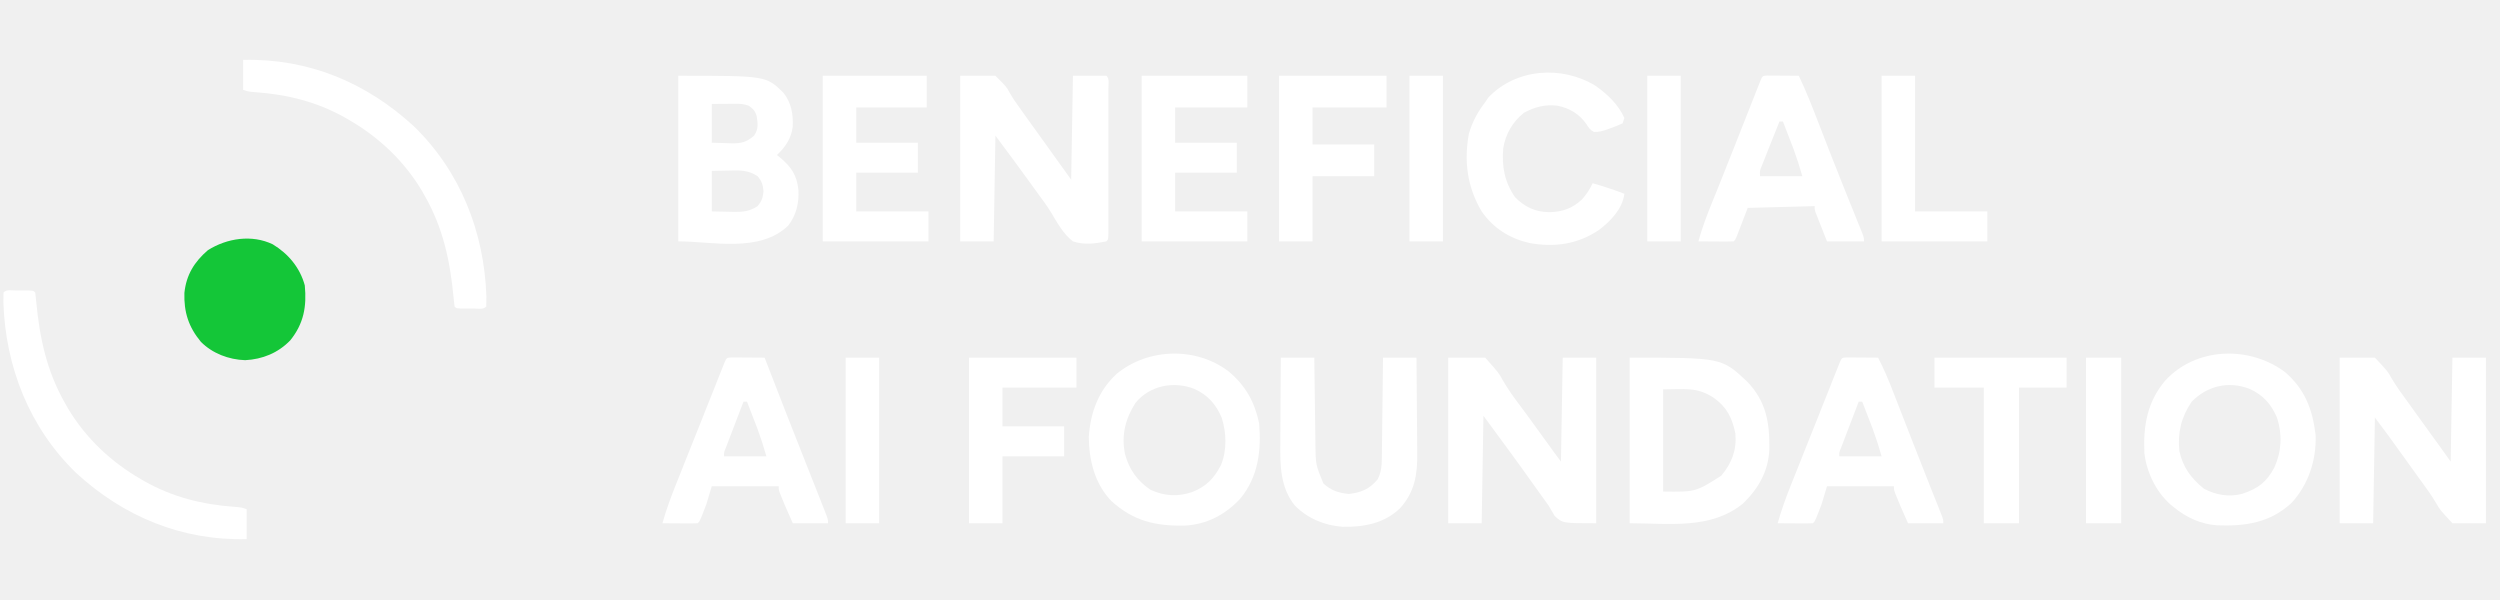
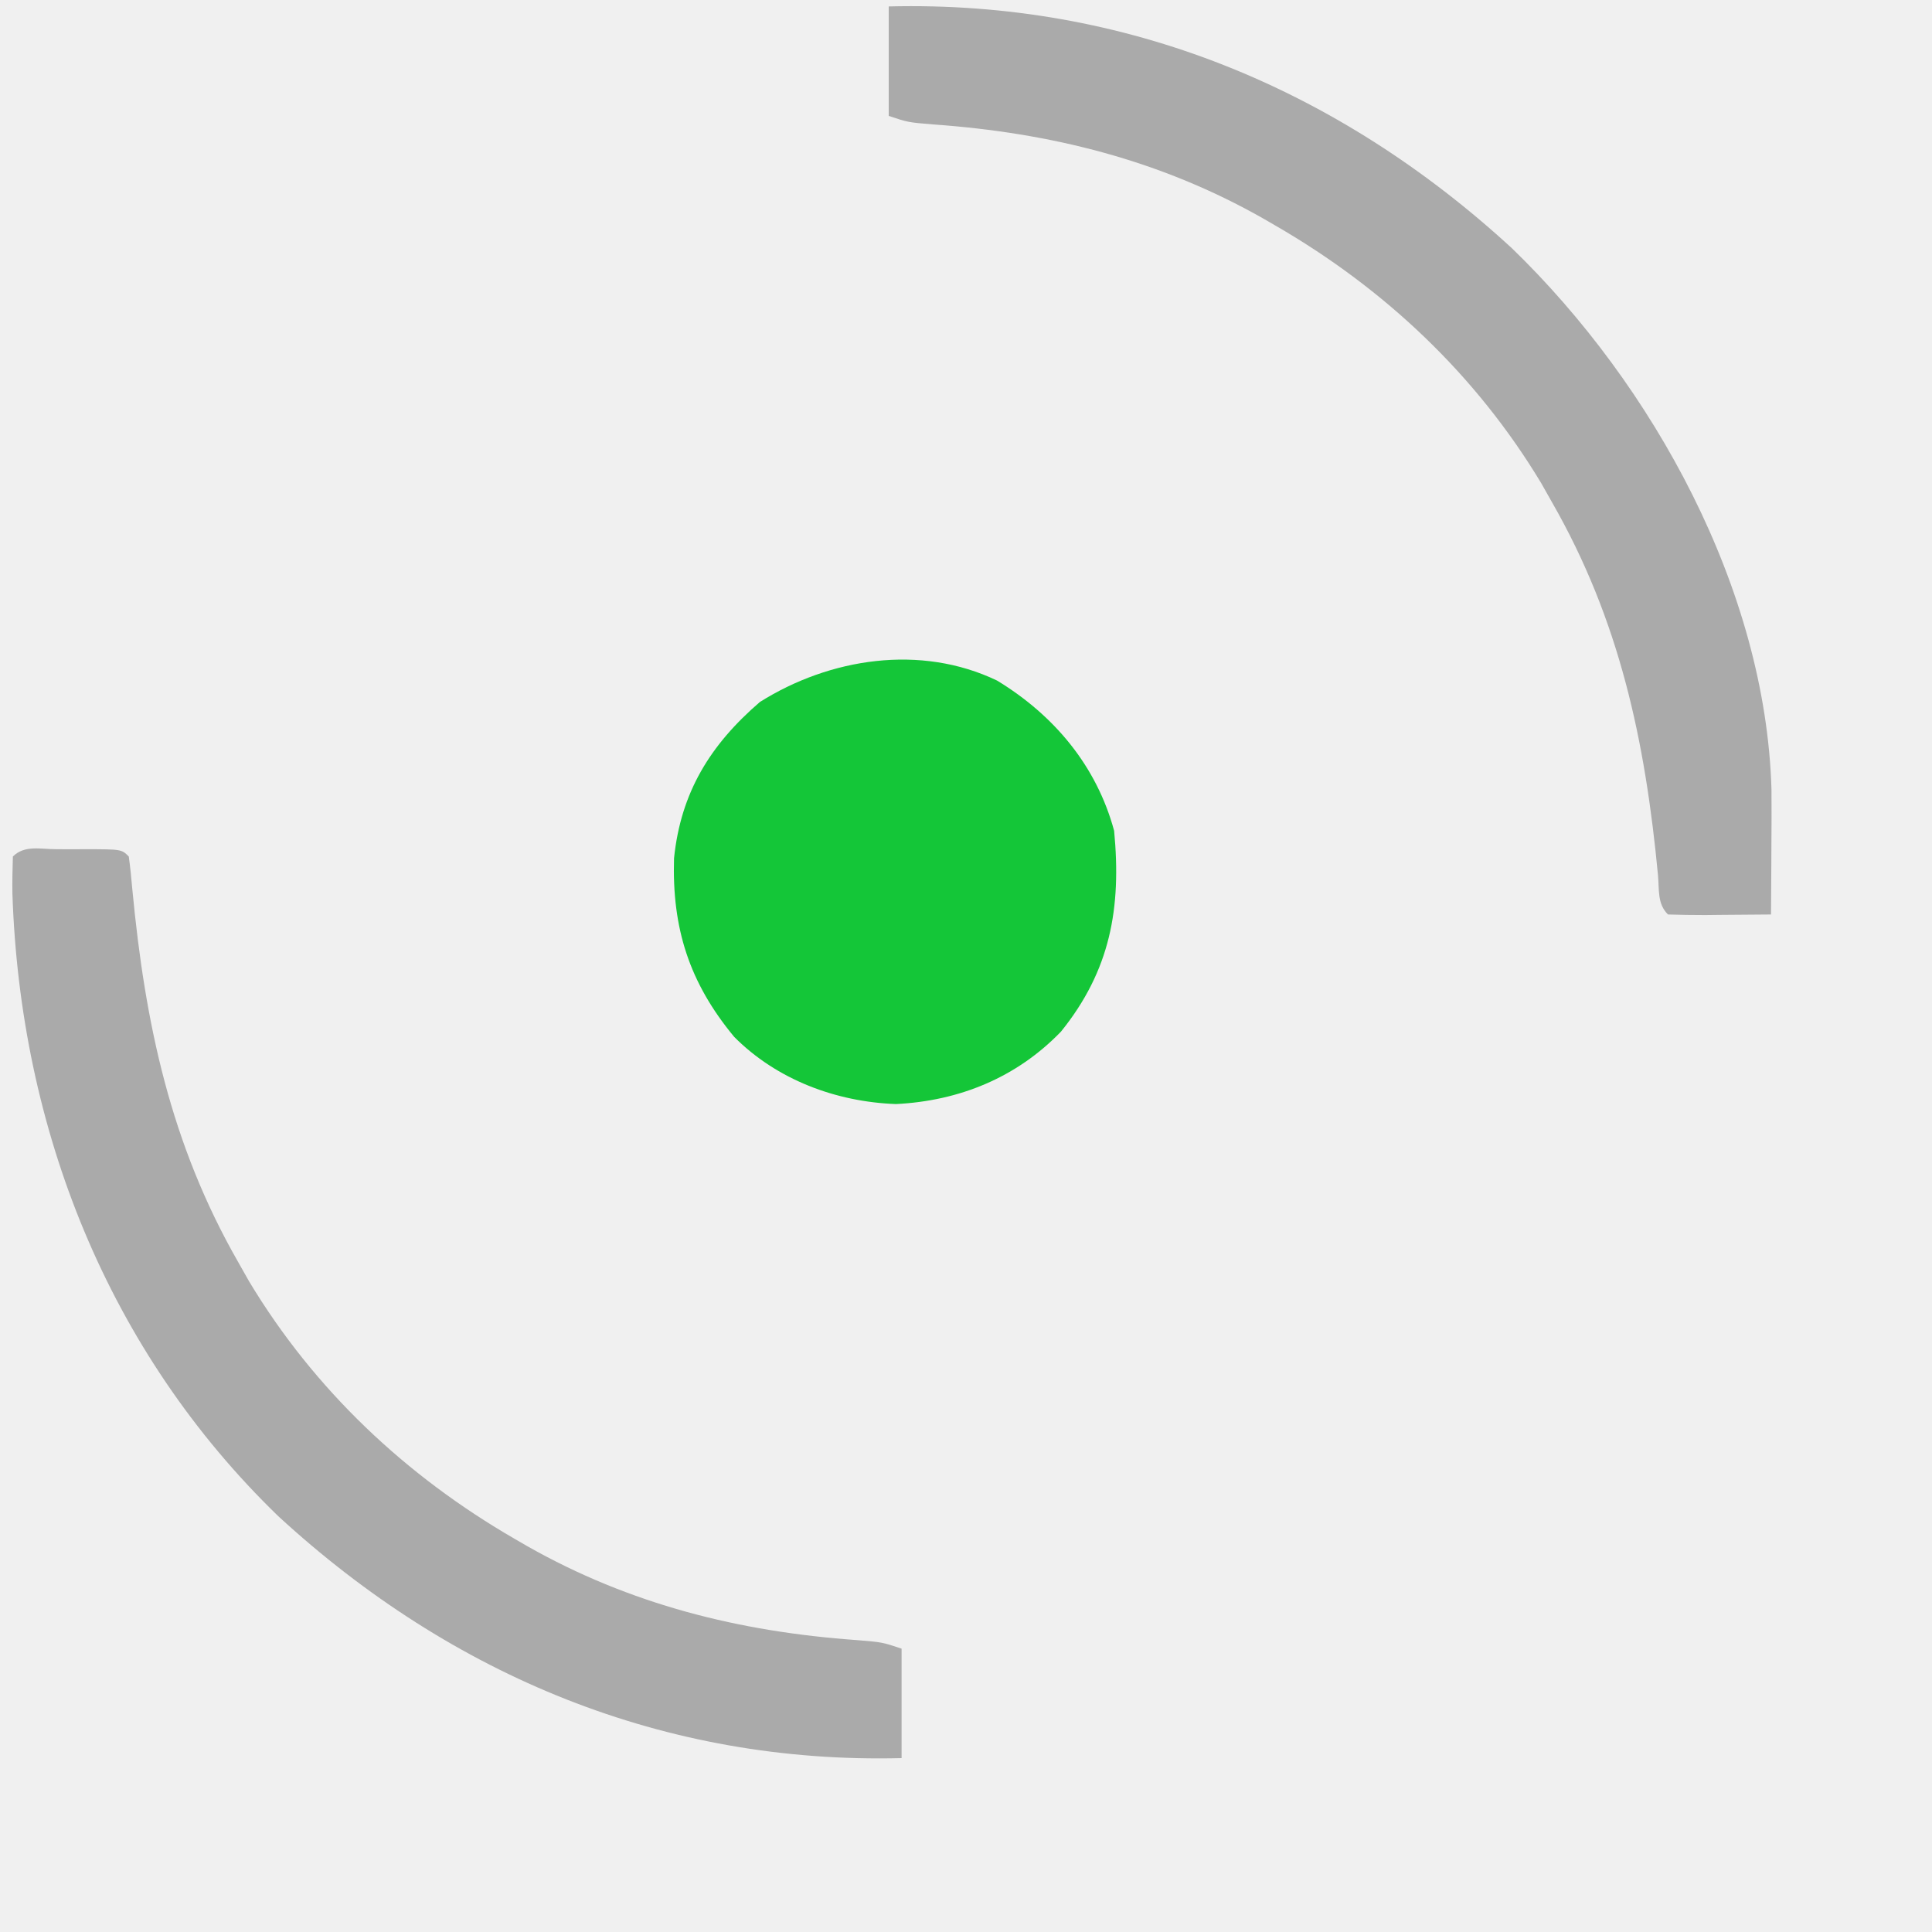
- <svg xmlns="http://www.w3.org/2000/svg" version="1.1" width="1419" height="340">
-   <path d="M0 0 C6.6 0 13.2 0 20 0 C26.291 6.291 26.291 6.291 27.863 9.246 C29.931 12.937 32.307 16.284 34.812 19.688 C35.644 20.856 36.474 22.027 37.301 23.199 C40.833 28.186 44.422 33.132 48.007 38.081 C53.036 45.032 58.013 52.018 63 59 C63.33 39.53 63.66 20.06 64 0 C70.27 0 76.54 0 83 0 C84.853 1.853 84.127 4.485 84.136 6.952 C84.132 8.234 84.132 8.234 84.129 9.543 C84.132 10.887 84.132 10.887 84.135 12.258 C84.139 15.234 84.136 18.211 84.133 21.188 C84.133 23.246 84.134 25.305 84.136 27.364 C84.137 31.685 84.135 36.006 84.13 40.327 C84.125 45.879 84.128 51.432 84.134 56.984 C84.138 61.237 84.136 65.49 84.134 69.743 C84.133 71.791 84.134 73.839 84.136 75.887 C84.139 78.744 84.135 81.6 84.129 84.457 C84.131 85.312 84.133 86.167 84.136 87.048 C84.114 92.886 84.114 92.886 83 94 C76.649 95.293 70.251 96.131 64 94 C58.518 89.798 55.134 83.468 51.622 77.634 C49.134 73.593 46.318 69.814 43.5 66 C42.439 64.53 41.379 63.058 40.32 61.586 C33.634 52.328 26.852 43.136 20 34 C19.67 53.8 19.34 73.6 19 94 C12.73 94 6.46 94 0 94 C0 62.98 0 31.96 0 0 Z " fill="#FFFFFF" transform="translate(545,43)" />
-   <path d="M0 0 C6.93 0 13.86 0 21 0 C28.739 8.715 28.739 8.715 30.965 12.801 C33.941 18.012 37.377 22.725 41 27.5 C42.165 29.072 43.328 30.646 44.488 32.223 C45.352 33.395 45.352 33.395 46.233 34.59 C49.793 39.444 53.31 44.329 56.826 49.215 C57.583 50.267 57.583 50.267 58.355 51.34 C58.795 51.952 59.235 52.564 59.688 53.195 C61.105 55.145 62.554 57.072 64 59 C64.33 39.53 64.66 20.06 65 0 C71.27 0 77.54 0 84 0 C84 31.02 84 62.04 84 94 C65 94 65 94 60.438 89.875 C59.251 87.941 58.108 85.98 57 84 C55.865 82.394 54.728 80.79 53.564 79.205 C52.273 77.446 51.011 75.67 49.754 73.887 C40.02 60.124 29.999 46.57 20 33 C19.67 53.13 19.34 73.26 19 94 C12.73 94 6.46 94 0 94 C0 62.98 0 31.96 0 0 Z " fill="#FFFFFF" transform="translate(822,203)" />
-   <path d="M0 0 C6.6 0 13.2 0 20 0 C27.191 7.68 27.191 7.68 29.219 11.312 C31.996 16.074 35.16 20.449 38.438 24.875 C39.522 26.377 40.604 27.881 41.684 29.387 C45.113 34.16 48.556 38.924 52 43.688 C53.042 45.129 54.084 46.57 55.125 48.012 C55.561 48.615 55.996 49.217 56.445 49.839 C58.638 52.887 60.817 55.944 63 59 C63.33 39.53 63.66 20.06 64 0 C70.27 0 76.54 0 83 0 C83 31.02 83 62.04 83 94 C76.73 94 70.46 94 64 94 C56.878 86.32 56.878 86.32 54.816 82.688 C52.009 77.942 48.838 73.555 45.562 69.125 C44.477 67.622 43.393 66.116 42.312 64.609 C38.901 59.861 35.483 55.117 32.062 50.375 C31.543 49.653 31.024 48.932 30.489 48.188 C29.988 47.494 29.488 46.801 28.973 46.086 C28.542 45.488 28.112 44.891 27.668 44.275 C25.141 40.829 22.564 37.419 20 34 C19.67 53.8 19.34 73.6 19 94 C12.73 94 6.46 94 0 94 C0 62.98 0 31.96 0 0 Z " fill="#FFFFFF" transform="translate(1328,203)" />
-   <path d="M0 0 C11.425 9.678 15.878 21.361 17.578 35.938 C18.057 50.04 13.525 63.968 3.914 74.402 C-8.333 85.711 -22.34 87.724 -38.295 87.136 C-47.577 86.464 -55.627 82.78 -62.77 76.957 C-63.457 76.405 -64.144 75.854 -64.852 75.285 C-73.091 67.913 -78.309 57.088 -79.621 46.152 C-80.338 30.729 -78.007 17.044 -67.77 4.957 C-50.279 -14.045 -20.228 -14.922 0 0 Z M-52.77 16.957 C-58.711 25.721 -60.81 34.424 -59.77 44.957 C-57.708 54.242 -53.133 60.429 -45.832 66.332 C-38.997 69.959 -31.585 71.228 -24.031 69.234 C-15.123 66.257 -10.326 62.681 -5.848 54.336 C-1.738 45.267 -1.239 35.601 -4.332 26.082 C-7.57 18.368 -12.318 13.062 -19.973 9.648 C-31.841 5.082 -43.975 7.962 -52.77 16.957 Z " fill="#FFFFFF" transform="translate(1296.77,211.043)" />
-   <path d="M0 0 C9.493 7.998 14.625 17.277 17.129 29.34 C18.44 44.809 16.59 59.713 6.441 72.027 C-2.027 81.189 -12.708 86.761 -25.258 87.363 C-41.76 87.662 -54.303 84.718 -66.746 73.402 C-76.229 63.541 -79.427 50.336 -79.559 37.027 C-78.62 23.15 -74.16 10.919 -63.809 1.277 C-45.824 -13.572 -18.427 -14.207 0 0 Z M-53.059 17.715 C-58.859 26.742 -61.138 36.166 -59.016 46.73 C-56.641 55.495 -52.084 61.907 -44.559 67.027 C-36.551 70.637 -29.208 71.087 -20.934 68.34 C-12.971 65.183 -8.466 60.636 -4.559 53.027 C-1.093 44.776 -1.383 34.59 -4.121 26.152 C-7.359 18.438 -12.107 13.133 -19.762 9.719 C-31.466 5.215 -44.915 7.815 -53.059 17.715 Z " fill="#FFFFFF" transform="translate(697.5586,210.9727)" />
-   <path d="M0 0 C49.809 0 49.809 0 59.672 9.633 C64.193 15.35 65.299 21.914 64.938 29.062 C64.084 35.667 60.735 40.473 56 45 C56.543 45.436 57.085 45.871 57.645 46.32 C64.134 51.722 67.333 56.424 68.195 64.926 C68.585 72.234 66.916 79.288 62.34 85.113 C46.132 100.655 19.114 94 0 94 C0 62.98 0 31.96 0 0 Z M19 16 C19 23.26 19 30.52 19 38 C21.846 38.083 24.692 38.165 27.625 38.25 C28.953 38.305 28.953 38.305 30.307 38.36 C35.677 38.435 38.815 37.682 43 34 C45.55 30.37 45.132 27.359 44.547 23.125 C43.779 20.142 42.491 18.758 40 17 C37.234 16.078 35.617 15.882 32.77 15.902 C31.684 15.906 31.684 15.906 30.577 15.91 C29.209 15.924 29.209 15.924 27.812 15.938 C24.904 15.958 21.996 15.979 19 16 Z M19 54 C19 61.59 19 69.18 19 77 C23.764 77.093 23.764 77.093 28.625 77.188 C29.615 77.215 30.604 77.242 31.624 77.27 C36.844 77.319 40.504 76.966 45 74 C47.443 71.068 47.967 69.312 48.375 65.5 C47.967 61.688 47.443 59.932 45 57 C39.619 53.449 34.824 53.641 28.625 53.812 C25.449 53.874 22.273 53.936 19 54 Z " fill="#FFFFFF" transform="translate(385,43)" />
-   <path d="M0 0 C52.166 0 52.166 0 66.668 13.566 C77.513 24.884 79.505 36.861 79.273 51.965 C78.811 64.293 73.163 74.277 64.375 82.75 C46.08 97.718 22.388 94 0 94 C0 62.98 0 31.96 0 0 Z M19 18 C19 37.14 19 56.28 19 76 C37.419 76.253 37.419 76.253 52 67 C57.998 59.802 60.818 52.485 60 43 C58.159 34.112 55.068 27.923 47.562 22.688 C38.115 16.518 31.097 18 19 18 Z " fill="#FFFFFF" transform="translate(925,203)" />
-   <path d="M0 0 C0.833 0.005 1.665 0.01 2.523 0.016 C3.422 0.019 4.321 0.022 5.248 0.026 C6.666 0.038 6.666 0.038 8.113 0.051 C9.062 0.056 10.012 0.06 10.99 0.065 C13.344 0.077 15.697 0.093 18.051 0.114 C22.282 8.961 25.826 18.043 29.354 27.186 C31.096 31.701 32.848 36.212 34.601 40.723 C35.143 42.117 35.143 42.117 35.696 43.54 C38.311 50.252 40.97 56.945 43.656 63.629 C44.027 64.553 44.398 65.476 44.78 66.428 C46.572 70.885 48.37 75.341 50.173 79.794 C50.82 81.399 51.466 83.004 52.113 84.61 C52.412 85.344 52.711 86.079 53.02 86.835 C55.051 91.887 55.051 91.887 55.051 94.114 C48.121 94.114 41.191 94.114 34.051 94.114 C32.896 91.185 31.741 88.256 30.551 85.239 C30.185 84.317 29.82 83.395 29.443 82.446 C29.017 81.357 29.017 81.357 28.582 80.246 C28.142 79.131 28.142 79.131 27.693 77.993 C27.051 76.114 27.051 76.114 27.051 74.114 C14.511 74.444 1.971 74.774 -10.949 75.114 C-13.211 80.991 -13.211 80.991 -15.467 86.871 C-15.749 87.599 -16.03 88.328 -16.321 89.078 C-16.609 89.827 -16.897 90.576 -17.193 91.348 C-17.949 93.114 -17.949 93.114 -18.949 94.114 C-20.438 94.2 -21.931 94.221 -23.422 94.211 C-24.321 94.208 -25.22 94.205 -26.147 94.201 C-27.565 94.189 -27.565 94.189 -29.012 94.176 C-29.961 94.172 -30.911 94.167 -31.889 94.162 C-34.242 94.151 -36.596 94.134 -38.949 94.114 C-36.831 86.449 -34.077 79.158 -31.074 71.801 C-30.016 69.187 -28.961 66.572 -27.906 63.957 C-27.613 63.23 -27.319 62.502 -27.016 61.753 C-24.152 54.647 -21.337 47.521 -18.524 40.395 C-17.814 38.599 -17.814 38.599 -17.091 36.767 C-15.164 31.889 -13.238 27.011 -11.316 22.131 C-9.953 18.67 -8.586 15.21 -7.219 11.75 C-6.595 10.162 -6.595 10.162 -5.958 8.541 C-5.576 7.576 -5.194 6.611 -4.8 5.616 C-4.466 4.767 -4.131 3.919 -3.786 3.044 C-2.531 0.147 -2.531 0.147 0 0 Z M7.051 26.114 C5.477 30.044 3.911 33.976 2.351 37.912 C1.819 39.25 1.286 40.587 0.75 41.924 C-0.019 43.846 -0.782 45.771 -1.543 47.696 C-2.234 49.432 -2.234 49.432 -2.94 51.203 C-4.113 54.072 -4.113 54.072 -3.949 57.114 C3.971 57.114 11.891 57.114 20.051 57.114 C17.721 49.23 17.721 49.23 15.008 41.543 C14.656 40.628 14.305 39.713 13.943 38.77 C13.587 37.852 13.23 36.934 12.863 35.989 C12.495 35.032 12.127 34.076 11.748 33.09 C10.852 30.763 9.953 28.438 9.051 26.114 C8.391 26.114 7.731 26.114 7.051 26.114 Z " fill="#FFFFFF" transform="translate(1002.949,42.88647)" />
-   <path d="M0 0 C0.875 0.005 1.749 0.01 2.65 0.016 C3.594 0.019 4.539 0.022 5.511 0.026 C6.505 0.034 7.498 0.042 8.521 0.051 C9.518 0.056 10.515 0.06 11.543 0.065 C14.015 0.077 16.487 0.093 18.959 0.114 C19.37 1.184 19.37 1.184 19.791 2.277 C27.059 21.162 34.447 39.999 41.906 58.81 C43.595 63.072 45.282 67.335 46.966 71.599 C47.641 73.31 48.318 75.02 48.995 76.73 C49.99 79.246 50.981 81.763 51.97 84.281 C52.273 85.044 52.575 85.806 52.887 86.591 C54.959 91.885 54.959 91.885 54.959 94.114 C48.359 94.114 41.759 94.114 34.959 94.114 C30.338 83.717 30.338 83.717 28.709 79.676 C28.206 78.44 28.206 78.44 27.693 77.18 C26.959 75.114 26.959 75.114 26.959 73.114 C14.419 73.114 1.879 73.114 -11.041 73.114 C-12.031 76.414 -13.021 79.714 -14.041 83.114 C-14.717 84.98 -15.417 86.838 -16.166 88.676 C-16.499 89.502 -16.831 90.329 -17.174 91.18 C-18.041 93.114 -18.041 93.114 -19.041 94.114 C-20.53 94.2 -22.023 94.221 -23.514 94.211 C-24.413 94.208 -25.312 94.205 -26.239 94.201 C-27.657 94.189 -27.657 94.189 -29.104 94.176 C-30.053 94.172 -31.003 94.167 -31.981 94.162 C-34.334 94.151 -36.688 94.133 -39.041 94.114 C-36.879 86.307 -34.08 78.843 -31.069 71.328 C-30.586 70.114 -30.104 68.901 -29.606 67.65 C-28.327 64.431 -27.042 61.214 -25.756 57.997 C-24.484 54.813 -23.217 51.626 -21.949 48.44 C-19.96 43.441 -17.967 38.444 -15.97 33.449 C-14.007 28.537 -12.051 23.621 -10.1 18.704 C-9.638 17.54 -9.175 16.376 -8.698 15.177 C-7.823 12.975 -6.949 10.771 -6.077 8.567 C-5.691 7.597 -5.305 6.627 -4.907 5.627 C-4.569 4.776 -4.231 3.924 -3.883 3.047 C-2.62 0.146 -2.62 0.146 0 0 Z M6.959 25.114 C5.388 29.205 3.821 33.299 2.259 37.394 C1.727 38.787 1.193 40.18 0.658 41.573 C-0.109 43.572 -0.872 45.573 -1.635 47.574 C-2.096 48.779 -2.557 49.983 -3.031 51.224 C-4.151 53.918 -4.151 53.918 -4.041 56.114 C3.879 56.114 11.799 56.114 19.959 56.114 C17.629 48.23 17.629 48.23 14.916 40.543 C14.565 39.628 14.213 38.713 13.851 37.77 C13.495 36.852 13.138 35.934 12.771 34.989 C12.403 34.032 12.035 33.076 11.656 32.09 C10.76 29.763 9.861 27.438 8.959 25.114 C8.299 25.114 7.639 25.114 6.959 25.114 Z " fill="#FFFFFF" transform="translate(415.0413,202.8865)" />
-   <path d="M0 0 C0.833 0.005 1.665 0.01 2.523 0.016 C3.422 0.019 4.321 0.022 5.248 0.026 C6.666 0.038 6.666 0.038 8.113 0.051 C9.062 0.056 10.012 0.06 10.99 0.065 C13.344 0.077 15.697 0.094 18.051 0.114 C21.237 6.238 23.866 12.456 26.359 18.891 C26.763 19.924 27.166 20.956 27.582 22.02 C28.888 25.362 30.188 28.707 31.488 32.051 C32.834 35.503 34.181 38.954 35.528 42.406 C36.425 44.703 37.321 47.001 38.217 49.299 C40.878 56.123 43.556 62.939 46.258 69.746 C46.567 70.528 46.877 71.309 47.196 72.114 C48.341 75 49.485 77.887 50.636 80.77 C51.397 82.676 52.154 84.584 52.91 86.492 C53.327 87.54 53.745 88.587 54.175 89.667 C55.051 92.114 55.051 92.114 55.051 94.114 C48.451 94.114 41.851 94.114 35.051 94.114 C30.43 83.717 30.43 83.717 28.801 79.676 C28.298 78.44 28.298 78.44 27.785 77.18 C27.051 75.114 27.051 75.114 27.051 73.114 C14.511 73.114 1.971 73.114 -10.949 73.114 C-11.939 76.414 -12.929 79.714 -13.949 83.114 C-14.625 84.98 -15.325 86.838 -16.074 88.676 C-16.407 89.502 -16.74 90.329 -17.082 91.18 C-17.949 93.114 -17.949 93.114 -18.949 94.114 C-20.438 94.2 -21.931 94.221 -23.422 94.211 C-24.321 94.208 -25.22 94.205 -26.147 94.201 C-27.565 94.189 -27.565 94.189 -29.012 94.176 C-29.961 94.172 -30.911 94.167 -31.889 94.162 C-34.242 94.151 -36.596 94.133 -38.949 94.114 C-36.888 86.753 -34.327 79.69 -31.485 72.598 C-31.055 71.515 -30.625 70.433 -30.182 69.317 C-28.796 65.831 -27.404 62.347 -26.012 58.864 C-25.059 56.472 -24.107 54.08 -23.156 51.689 C-21.281 46.982 -19.405 42.276 -17.526 37.571 C-15.626 32.81 -13.73 28.048 -11.84 23.283 C-10.713 20.441 -9.583 17.6 -8.453 14.76 C-7.714 12.9 -6.976 11.039 -6.239 9.179 C-5.593 7.561 -5.593 7.561 -4.934 5.91 C-4.57 4.996 -4.206 4.082 -3.831 3.14 C-2.529 0.147 -2.529 0.147 0 0 Z M7.051 25.114 C5.48 29.205 3.913 33.299 2.351 37.394 C1.818 38.787 1.285 40.18 0.75 41.573 C-0.017 43.572 -0.781 45.573 -1.543 47.574 C-2.004 48.779 -2.465 49.983 -2.94 51.224 C-4.059 53.918 -4.059 53.918 -3.949 56.114 C3.971 56.114 11.891 56.114 20.051 56.114 C17.721 48.23 17.721 48.23 15.008 40.543 C14.656 39.628 14.305 38.713 13.943 37.77 C13.587 36.852 13.23 35.934 12.863 34.989 C12.495 34.032 12.127 33.076 11.748 32.09 C10.852 29.763 9.953 27.438 9.051 25.114 C8.391 25.114 7.731 25.114 7.051 25.114 Z " fill="#FFFFFF" transform="translate(1047.949,202.8865)" />
-   <path d="M0 0 C6.27 0 12.54 0 19 0 C19.02 1.74 19.04 3.48 19.06 5.273 C19.128 11.053 19.205 16.832 19.288 22.612 C19.337 26.112 19.384 29.613 19.422 33.114 C19.466 37.147 19.526 41.181 19.586 45.215 C19.597 46.459 19.609 47.703 19.621 48.985 C19.77 60.725 19.77 60.725 24.125 71.375 C28.543 75.409 32.604 76.743 38.5 77.375 C45.489 76.626 50.479 74.585 55 69 C56.92 65.099 57.268 61.882 57.319 57.557 C57.339 56.276 57.359 54.995 57.379 53.676 C57.391 52.288 57.403 50.9 57.414 49.512 C57.433 48.084 57.452 46.656 57.473 45.228 C57.524 41.482 57.564 37.735 57.601 33.989 C57.641 30.161 57.692 26.333 57.742 22.506 C57.839 15.004 57.922 7.502 58 0 C64.27 0 70.54 0 77 0 C77.091 8.693 77.164 17.386 77.207 26.08 C77.228 30.118 77.256 34.155 77.302 38.193 C77.346 42.096 77.369 45.999 77.38 49.903 C77.387 51.385 77.401 52.867 77.423 54.349 C77.592 66.337 75.976 76.356 67.613 85.52 C58.594 94.146 47.104 96.223 35 96 C24.741 95.25 15.308 91.308 8 84 C-0.244 73.919 -0.44 61.28 -0.293 48.828 C-0.287 47.41 -0.283 45.993 -0.28 44.575 C-0.269 40.886 -0.239 37.197 -0.206 33.508 C-0.175 29.727 -0.162 25.945 -0.146 22.164 C-0.115 14.776 -0.062 7.388 0 0 Z " fill="#FFFFFF" transform="translate(727,203)" />
-   <path d="M0 0 C6.853 4.876 12.823 10.512 16.312 18.25 C15.818 19.735 15.818 19.735 15.312 21.25 C13.025 22.327 10.879 23.192 8.5 24 C7.87 24.233 7.241 24.467 6.592 24.707 C4.009 25.612 1.781 26.276 -0.969 26.125 C-3.235 24.971 -4.031 23.648 -5.375 21.5 C-9.337 15.885 -14.946 12.577 -21.688 11.25 C-28.715 10.416 -34.478 11.922 -40.688 15.25 C-47.133 20.407 -51.19 27.354 -52.461 35.488 C-53.312 45.857 -51.701 54.606 -45.688 63.25 C-40.216 68.753 -34.284 71.526 -26.5 71.688 C-19.028 71.552 -13.321 69.634 -7.809 64.5 C-5.222 61.608 -3.347 58.76 -1.688 55.25 C4.42 57.015 10.387 58.946 16.312 61.25 C15.164 69.863 8.668 76.579 2 81.688 C-10.173 89.938 -23.296 91.754 -37.562 89.188 C-48.886 86.541 -58.03 80.85 -64.688 71.25 C-72.849 57.442 -74.793 43.115 -72 27.375 C-70.049 20.482 -67.034 14.91 -62.688 9.25 C-61.821 7.951 -61.821 7.951 -60.938 6.625 C-45.195 -9.992 -19.006 -11.73 0 0 Z " fill="#FFFFFF" transform="translate(905.6875,48.75)" />
-   <path d="M0 0 C19.8 0 39.6 0 60 0 C60 5.94 60 11.88 60 18 C46.47 18 32.94 18 19 18 C19 24.6 19 31.2 19 38 C30.55 38 42.1 38 54 38 C54 43.61 54 49.22 54 55 C42.45 55 30.9 55 19 55 C19 62.26 19 69.52 19 77 C32.53 77 46.06 77 60 77 C60 82.61 60 88.22 60 94 C40.2 94 20.4 94 0 94 C0 62.98 0 31.96 0 0 Z " fill="#FFFFFF" transform="translate(648,43)" />
-   <path d="M0 0 C19.47 0 38.94 0 59 0 C59 5.94 59 11.88 59 18 C45.8 18 32.6 18 19 18 C19 24.6 19 31.2 19 38 C30.55 38 42.1 38 54 38 C54 43.61 54 49.22 54 55 C42.45 55 30.9 55 19 55 C19 62.26 19 69.52 19 77 C32.53 77 46.06 77 60 77 C60 82.61 60 88.22 60 94 C40.2 94 20.4 94 0 94 C0 62.98 0 31.96 0 0 Z " fill="#FFFFFF" transform="translate(467,43)" />
-   <path d="M0 0 C1.125 0.006 1.125 0.006 2.273 0.012 C3.024 0.008 3.774 0.004 4.547 0 C10.147 0.01 10.147 0.01 11.273 1.137 C11.501 2.813 11.671 4.498 11.816 6.184 C13.802 27.117 17.759 45.787 28.273 64.137 C28.828 65.118 29.382 66.099 29.953 67.109 C40.08 83.946 54.317 97.352 71.273 107.137 C72.188 107.667 72.188 107.667 73.12 108.208 C89.096 117.275 106.104 121.52 124.344 122.812 C128.273 123.137 128.273 123.137 131.273 124.137 C131.273 129.747 131.273 135.357 131.273 141.137 C94.545 142.063 61.513 128.436 34.492 103.578 C8.003 77.945 -5.607 43.436 -6.802 6.818 C-6.828 4.924 -6.784 3.03 -6.727 1.137 C-4.905 -0.684 -2.42 0.004 0 0 Z " fill="#FFFFFF" transform="translate(8.726562,164.8633)" />
-   <path d="M0 0 C36.728 -0.926 69.76 12.701 96.781 37.559 C123.27 63.192 136.88 97.701 138.076 134.318 C138.101 136.212 138.057 138.107 138 140 C136.179 141.821 133.693 141.132 131.273 141.137 C130.523 141.133 129.773 141.129 129 141.125 C128.25 141.129 127.5 141.133 126.727 141.137 C121.127 141.127 121.127 141.127 120 140 C119.773 138.323 119.603 136.639 119.457 134.953 C117.471 114.02 113.514 95.349 103 77 C102.446 76.019 101.891 75.038 101.32 74.027 C91.194 57.19 76.956 43.785 60 34 C59.086 33.47 59.086 33.47 58.153 32.929 C42.177 23.861 25.169 19.616 6.93 18.324 C3 18 3 18 0 17 C0 11.39 0 5.78 0 0 Z " fill="#FFFFFF" transform="translate(138,34)" />
-   <path d="M0 0 C8.848 5.379 15.446 13.245 18.172 23.32 C19.322 35.359 17.572 45.017 9.926 54.504 C3.03 61.646 -5.854 65.269 -15.703 65.758 C-25.016 65.421 -34.223 61.97 -40.828 55.32 C-47.795 46.91 -50.493 38.467 -50.164 27.59 C-49.115 17.384 -44.562 9.985 -36.828 3.32 C-25.982 -3.498 -11.882 -5.702 0 0 Z " fill="#14C638" transform="translate(154.8281,138.6797)" />
-   <path d="M0 0 C20.13 0 40.26 0 61 0 C61 5.94 61 11.88 61 18 C47.14 18 33.28 18 19 18 C19 24.93 19 31.86 19 39 C30.55 39 42.1 39 54 39 C54 44.94 54 50.88 54 57 C42.45 57 30.9 57 19 57 C19 69.21 19 81.42 19 94 C12.73 94 6.46 94 0 94 C0 62.98 0 31.96 0 0 Z " fill="#FFFFFF" transform="translate(726,43)" />
-   <path d="M0 0 C20.13 0 40.26 0 61 0 C61 5.61 61 11.22 61 17 C47.14 17 33.28 17 19 17 C19 24.26 19 31.52 19 39 C30.55 39 42.1 39 54 39 C54 44.61 54 50.22 54 56 C42.45 56 30.9 56 19 56 C19 68.54 19 81.08 19 94 C12.73 94 6.46 94 0 94 C0 62.98 0 31.96 0 0 Z " fill="#FFFFFF" transform="translate(550,203)" />
-   <path d="M0 0 C24.75 0 49.5 0 75 0 C75 5.61 75 11.22 75 17 C66.09 17 57.18 17 48 17 C48 42.41 48 67.82 48 94 C41.4 94 34.8 94 28 94 C28 68.59 28 43.18 28 17 C18.76 17 9.52 17 0 17 C0 11.39 0 5.78 0 0 Z " fill="#FFFFFF" transform="translate(1098,203)" />
-   <path d="M0 0 C6.27 0 12.54 0 19 0 C19 25.41 19 50.82 19 77 C32.53 77 46.06 77 60 77 C60 82.61 60 88.22 60 94 C40.2 94 20.4 94 0 94 C0 62.98 0 31.96 0 0 Z " fill="#FFFFFF" transform="translate(1068,43)" />
-   <path d="M0 0 C6.6 0 13.2 0 20 0 C20 31.02 20 62.04 20 94 C13.4 94 6.8 94 0 94 C0 62.98 0 31.96 0 0 Z " fill="#FFFFFF" transform="translate(1184,203)" />
-   <path d="M0 0 C6.27 0 12.54 0 19 0 C19 31.02 19 62.04 19 94 C12.73 94 6.46 94 0 94 C0 62.98 0 31.96 0 0 Z " fill="#FFFFFF" transform="translate(480,203)" />
-   <path d="M0 0 C6.27 0 12.54 0 19 0 C19 31.02 19 62.04 19 94 C12.73 94 6.46 94 0 94 C0 62.98 0 31.96 0 0 Z " fill="#FFFFFF" transform="translate(935,43)" />
-   <path d="M0 0 C6.27 0 12.54 0 19 0 C19 31.02 19 62.04 19 94 C12.73 94 6.46 94 0 94 C0 62.98 0 31.96 0 0 Z " fill="#FFFFFF" transform="translate(800,43)" />
+ <svg xmlns="http://www.w3.org/2000/svg" version="1.1" viewBox="0 0 300 300">
+   <path d="M0 0 C1.125 0.006 1.125 0.006 2.273 0.012 C3.024 0.008 3.774 0.004 4.547 0 C10.147 0.01 10.147 0.01 11.273 1.137 C11.501 2.813 11.671 4.498 11.816 6.184 C13.802 27.117 17.759 45.787 28.273 64.137 C28.828 65.118 29.382 66.099 29.953 67.109 C40.08 83.946 54.317 97.352 71.273 107.137 C72.188 107.667 72.188 107.667 73.12 108.208 C89.096 117.275 106.104 121.52 124.344 122.812 C128.273 123.137 128.273 123.137 131.273 124.137 C131.273 129.747 131.273 135.357 131.273 141.137 C94.545 142.063 61.513 128.436 34.492 103.578 C8.003 77.945 -5.607 43.436 -6.802 6.818 C-6.828 4.924 -6.784 3.03 -6.727 1.137 C-4.905 -0.684 -2.42 0.004 0 0 Z " fill="#AAAAAA" transform="translate(8.726562,131.8633)" />
+   <path d="M0 0 C36.728 -0.926 69.76 12.701 96.781 37.559 C118.701 58.77 136.187 90.484 137.074 121.604 C137.098 124.549 137.087 127.492 137.062 130.438 C137.058 131.455 137.053 132.473 137.049 133.521 C137.037 136.014 137.021 138.507 137 141 C134.354 141.027 131.708 141.047 129.062 141.062 C128.308 141.071 127.553 141.079 126.775 141.088 C124.85 141.097 122.925 141.052 121 141 C119.338 139.338 119.655 137.242 119.457 134.953 C117.471 114.02 113.514 95.349 103 77 C102.446 76.019 101.891 75.038 101.32 74.027 C91.194 57.19 76.956 43.785 60 34 C59.086 33.47 59.086 33.47 58.153 32.929 C42.177 23.861 25.169 19.616 6.93 18.324 C3 18 3 18 0 17 C0 11.39 0 5.78 0 0 Z " fill="#AAAAAA" transform="translate(138,1)" />
+   <path d="M0 0 C8.848 5.379 15.446 13.245 18.172 23.32 C19.322 35.359 17.572 45.017 9.926 54.504 C3.03 61.646 -5.854 65.269 -15.703 65.758 C-25.016 65.421 -34.223 61.97 -40.828 55.32 C-47.795 46.91 -50.493 38.467 -50.164 27.59 C-49.115 17.384 -44.562 9.985 -36.828 3.32 C-25.982 -3.498 -11.882 -5.702 0 0 Z " fill="#14C638" transform="translate(154.8281,105.6797)" />
</svg>
